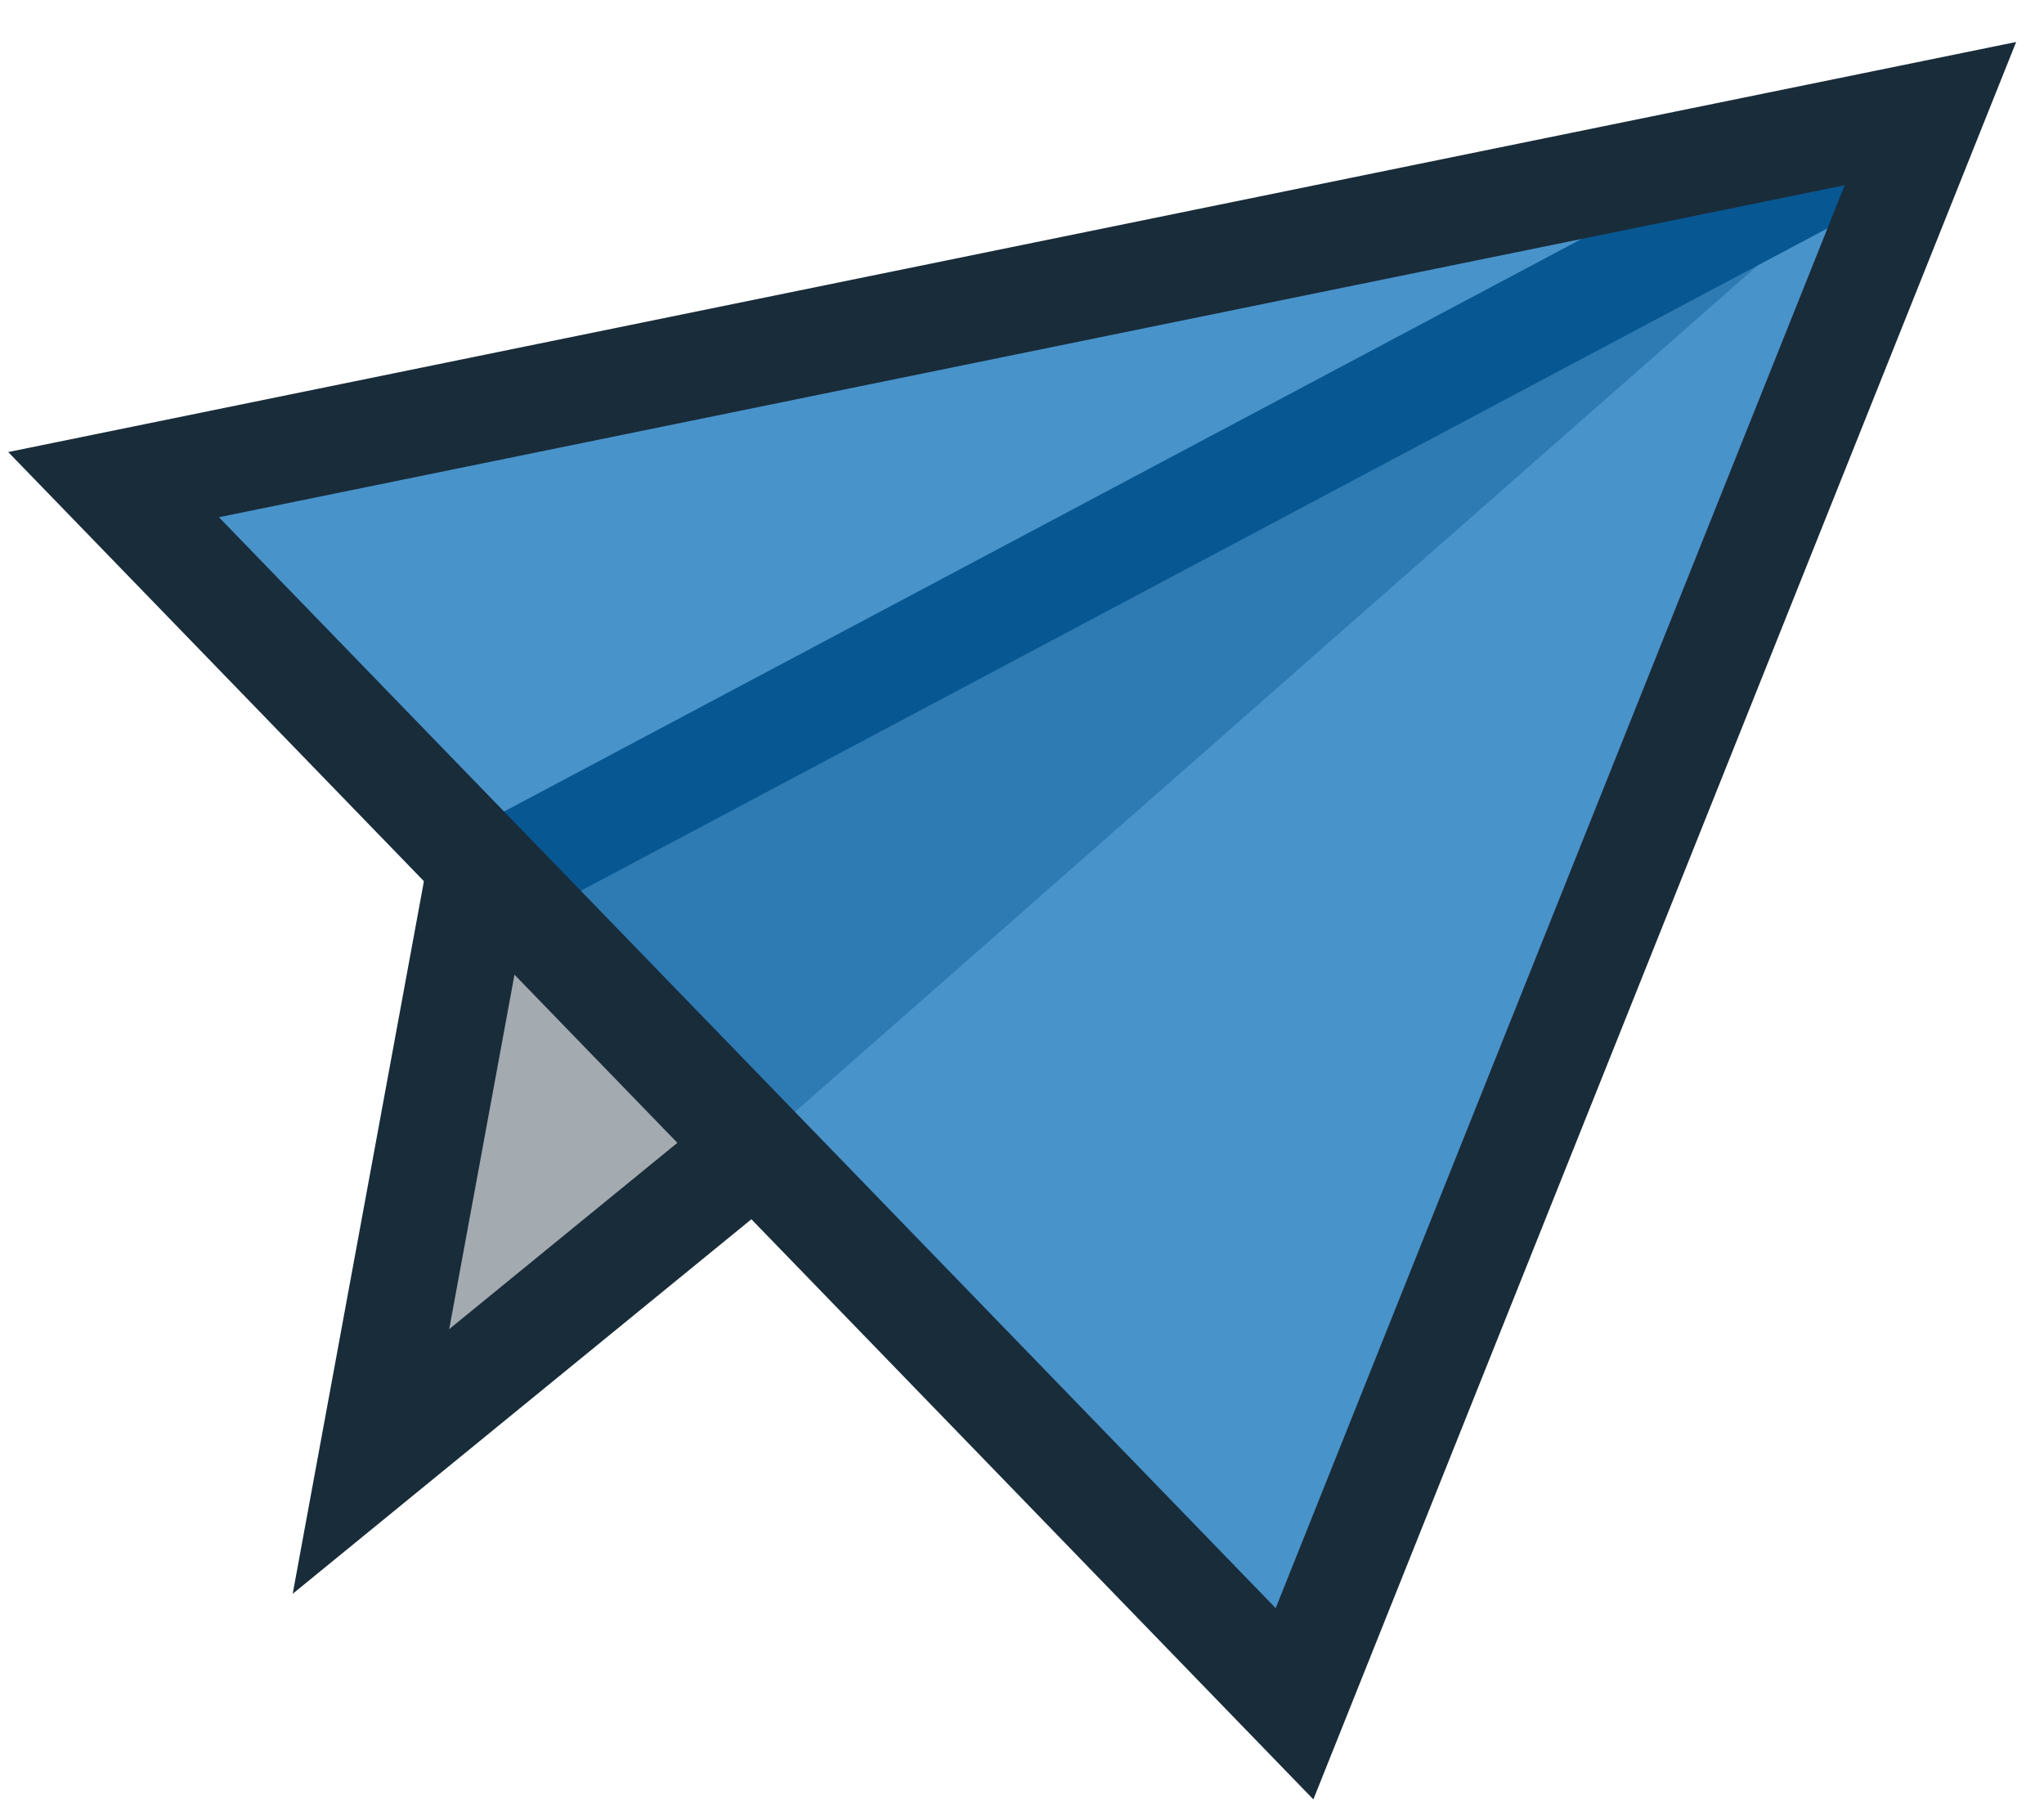
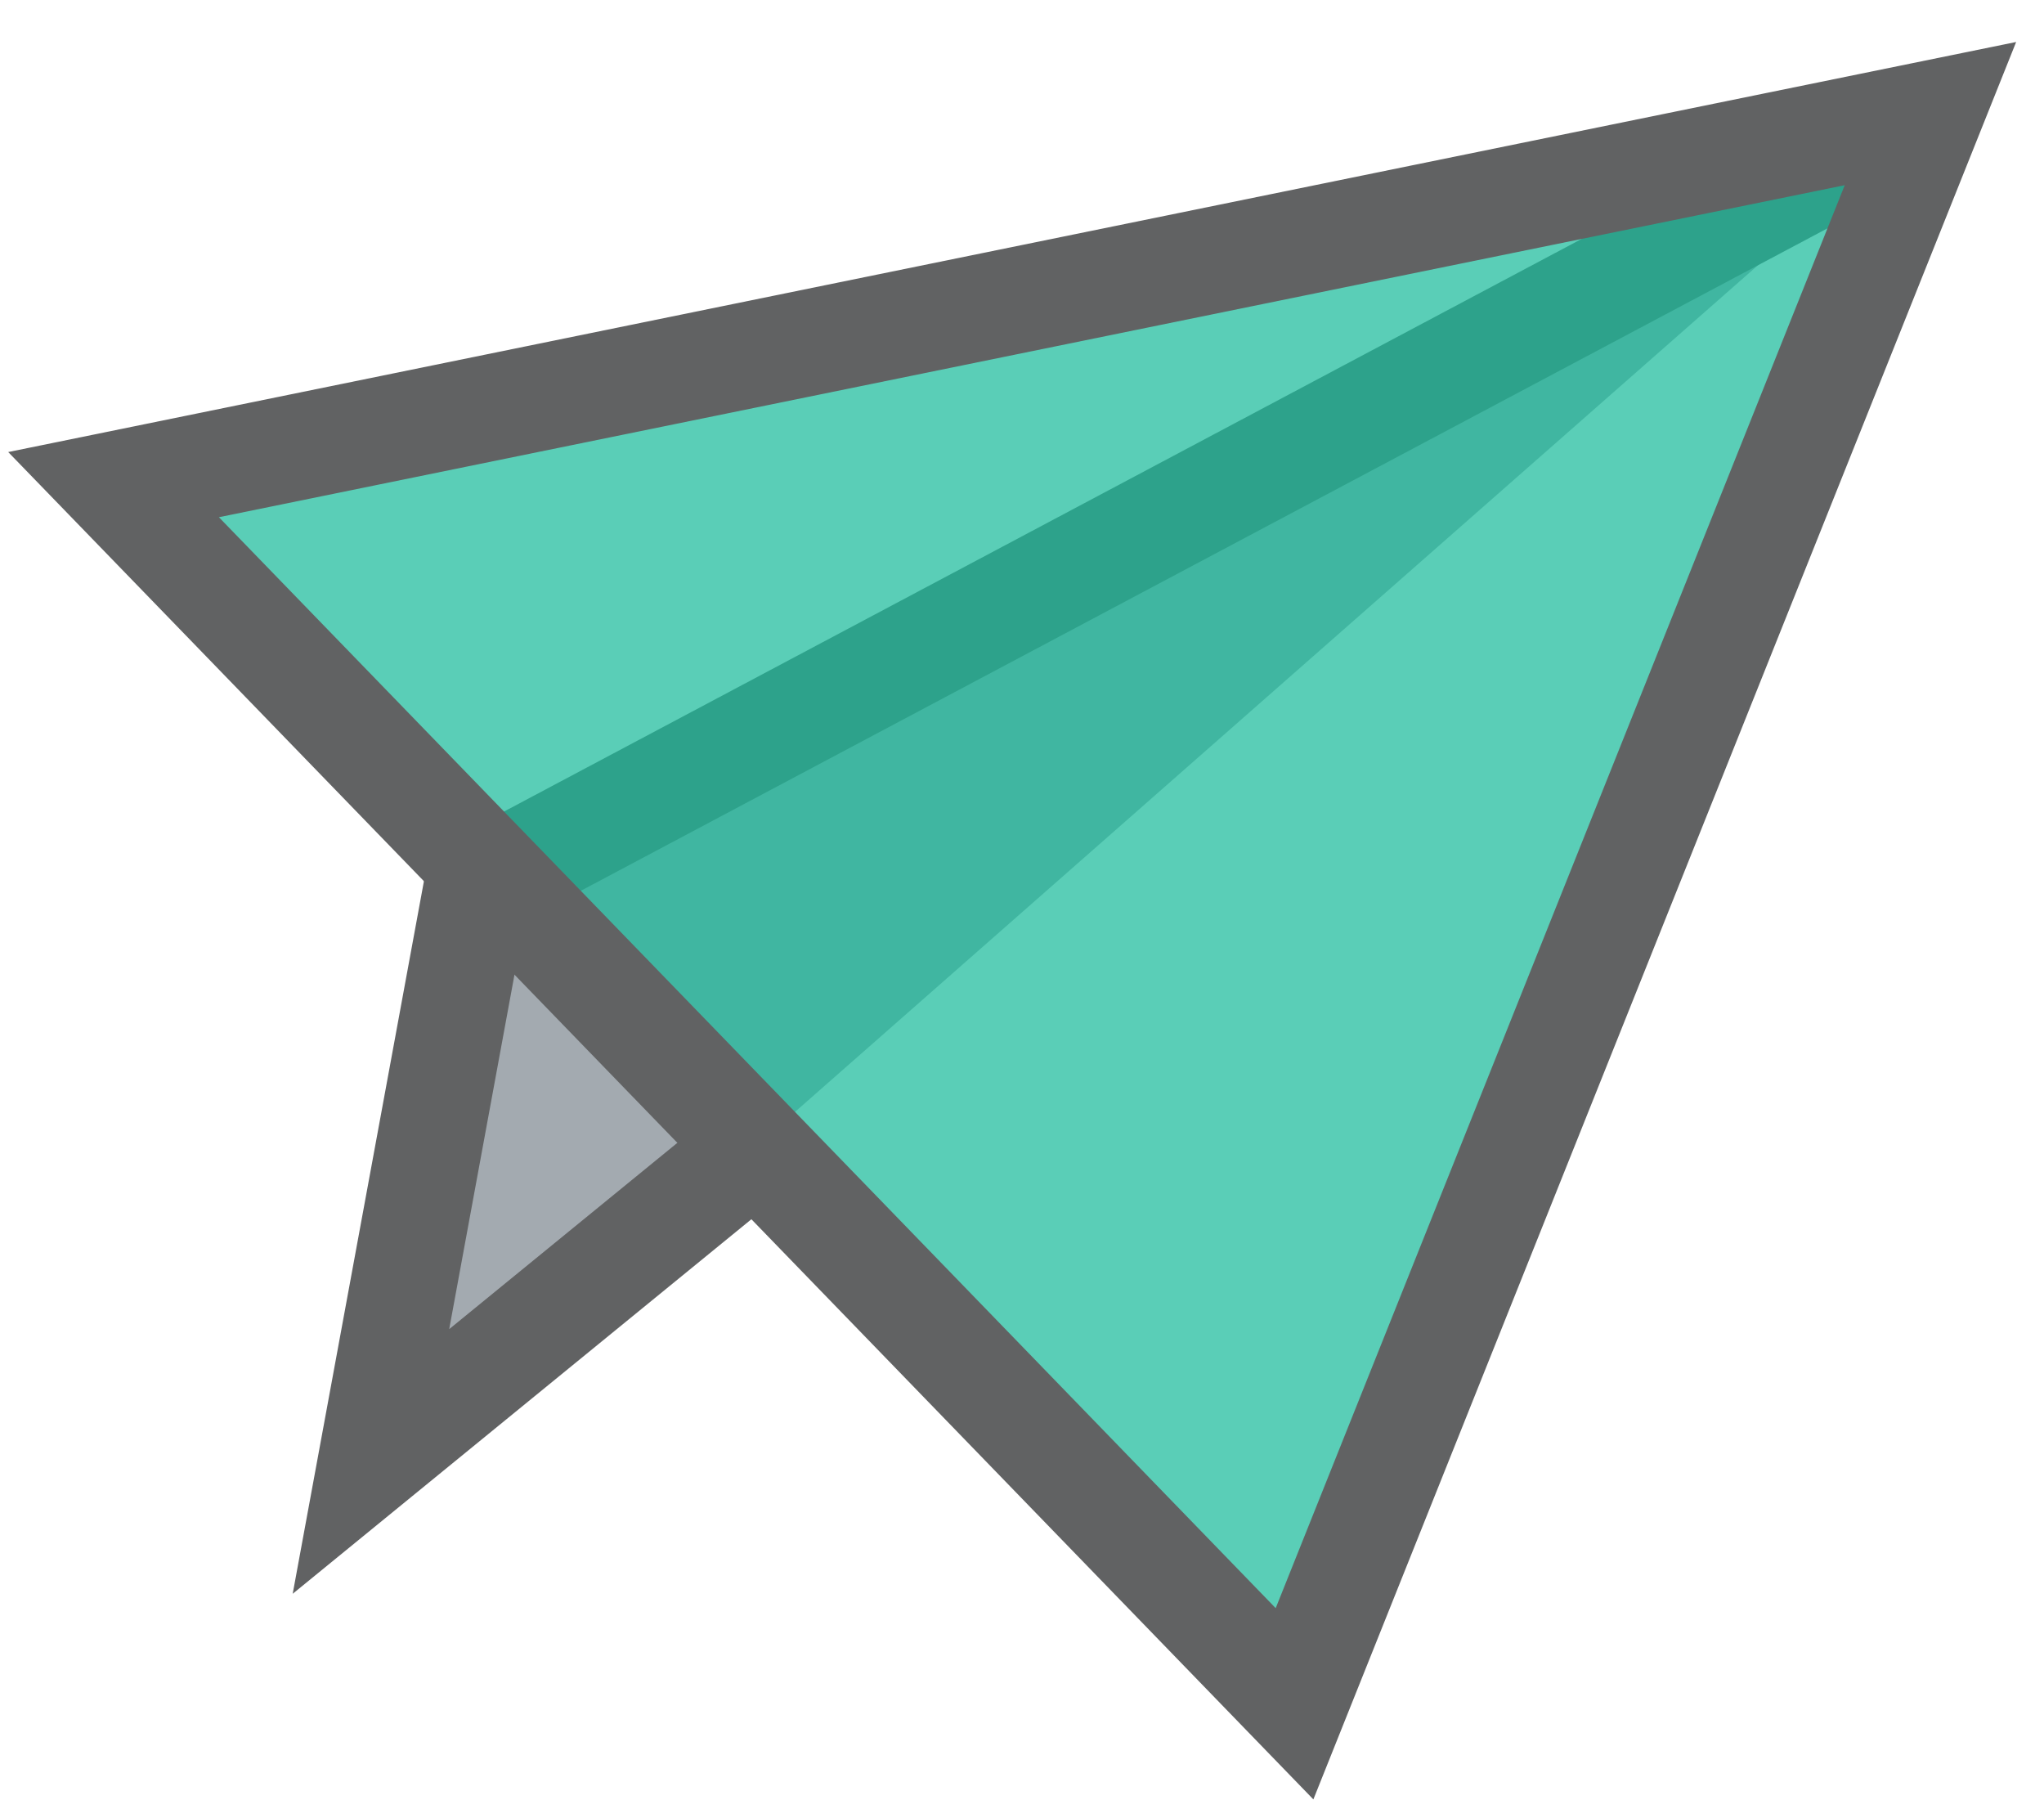
<svg xmlns="http://www.w3.org/2000/svg" version="1.1" id="Send_Icon" x="0px" y="0px" viewBox="0 0 27 24" style="enable-background:new 0 0 27 24;" xml:space="preserve">
  <style type="text/css">
-     .st0{fill:#192c3a;fill-opacity:0.4;stroke:#192c3a;stroke-width:1.4;}
-     .st1{fill:#0069b6;fill-opacity:0.715;stroke:#192c3a;stroke-width:1.4;}
+     .st0{fill:#192c3a;fill-opacity:0.4;stroke:#616263;stroke-width:1.4;}
+     .st1{fill:#1abb9b;fill-opacity:0.715;stroke:#616263;stroke-width:1.4;}
</style>
  <g>
    <polyline class="st0" points="25.5,1.5 6.3,11.7 4.9,19.3 9.8,15.3   " />
    <polygon class="st1" points="1.5,6.4 25.5,1.5 17.1,22.5     " />
  </g>
</svg>
